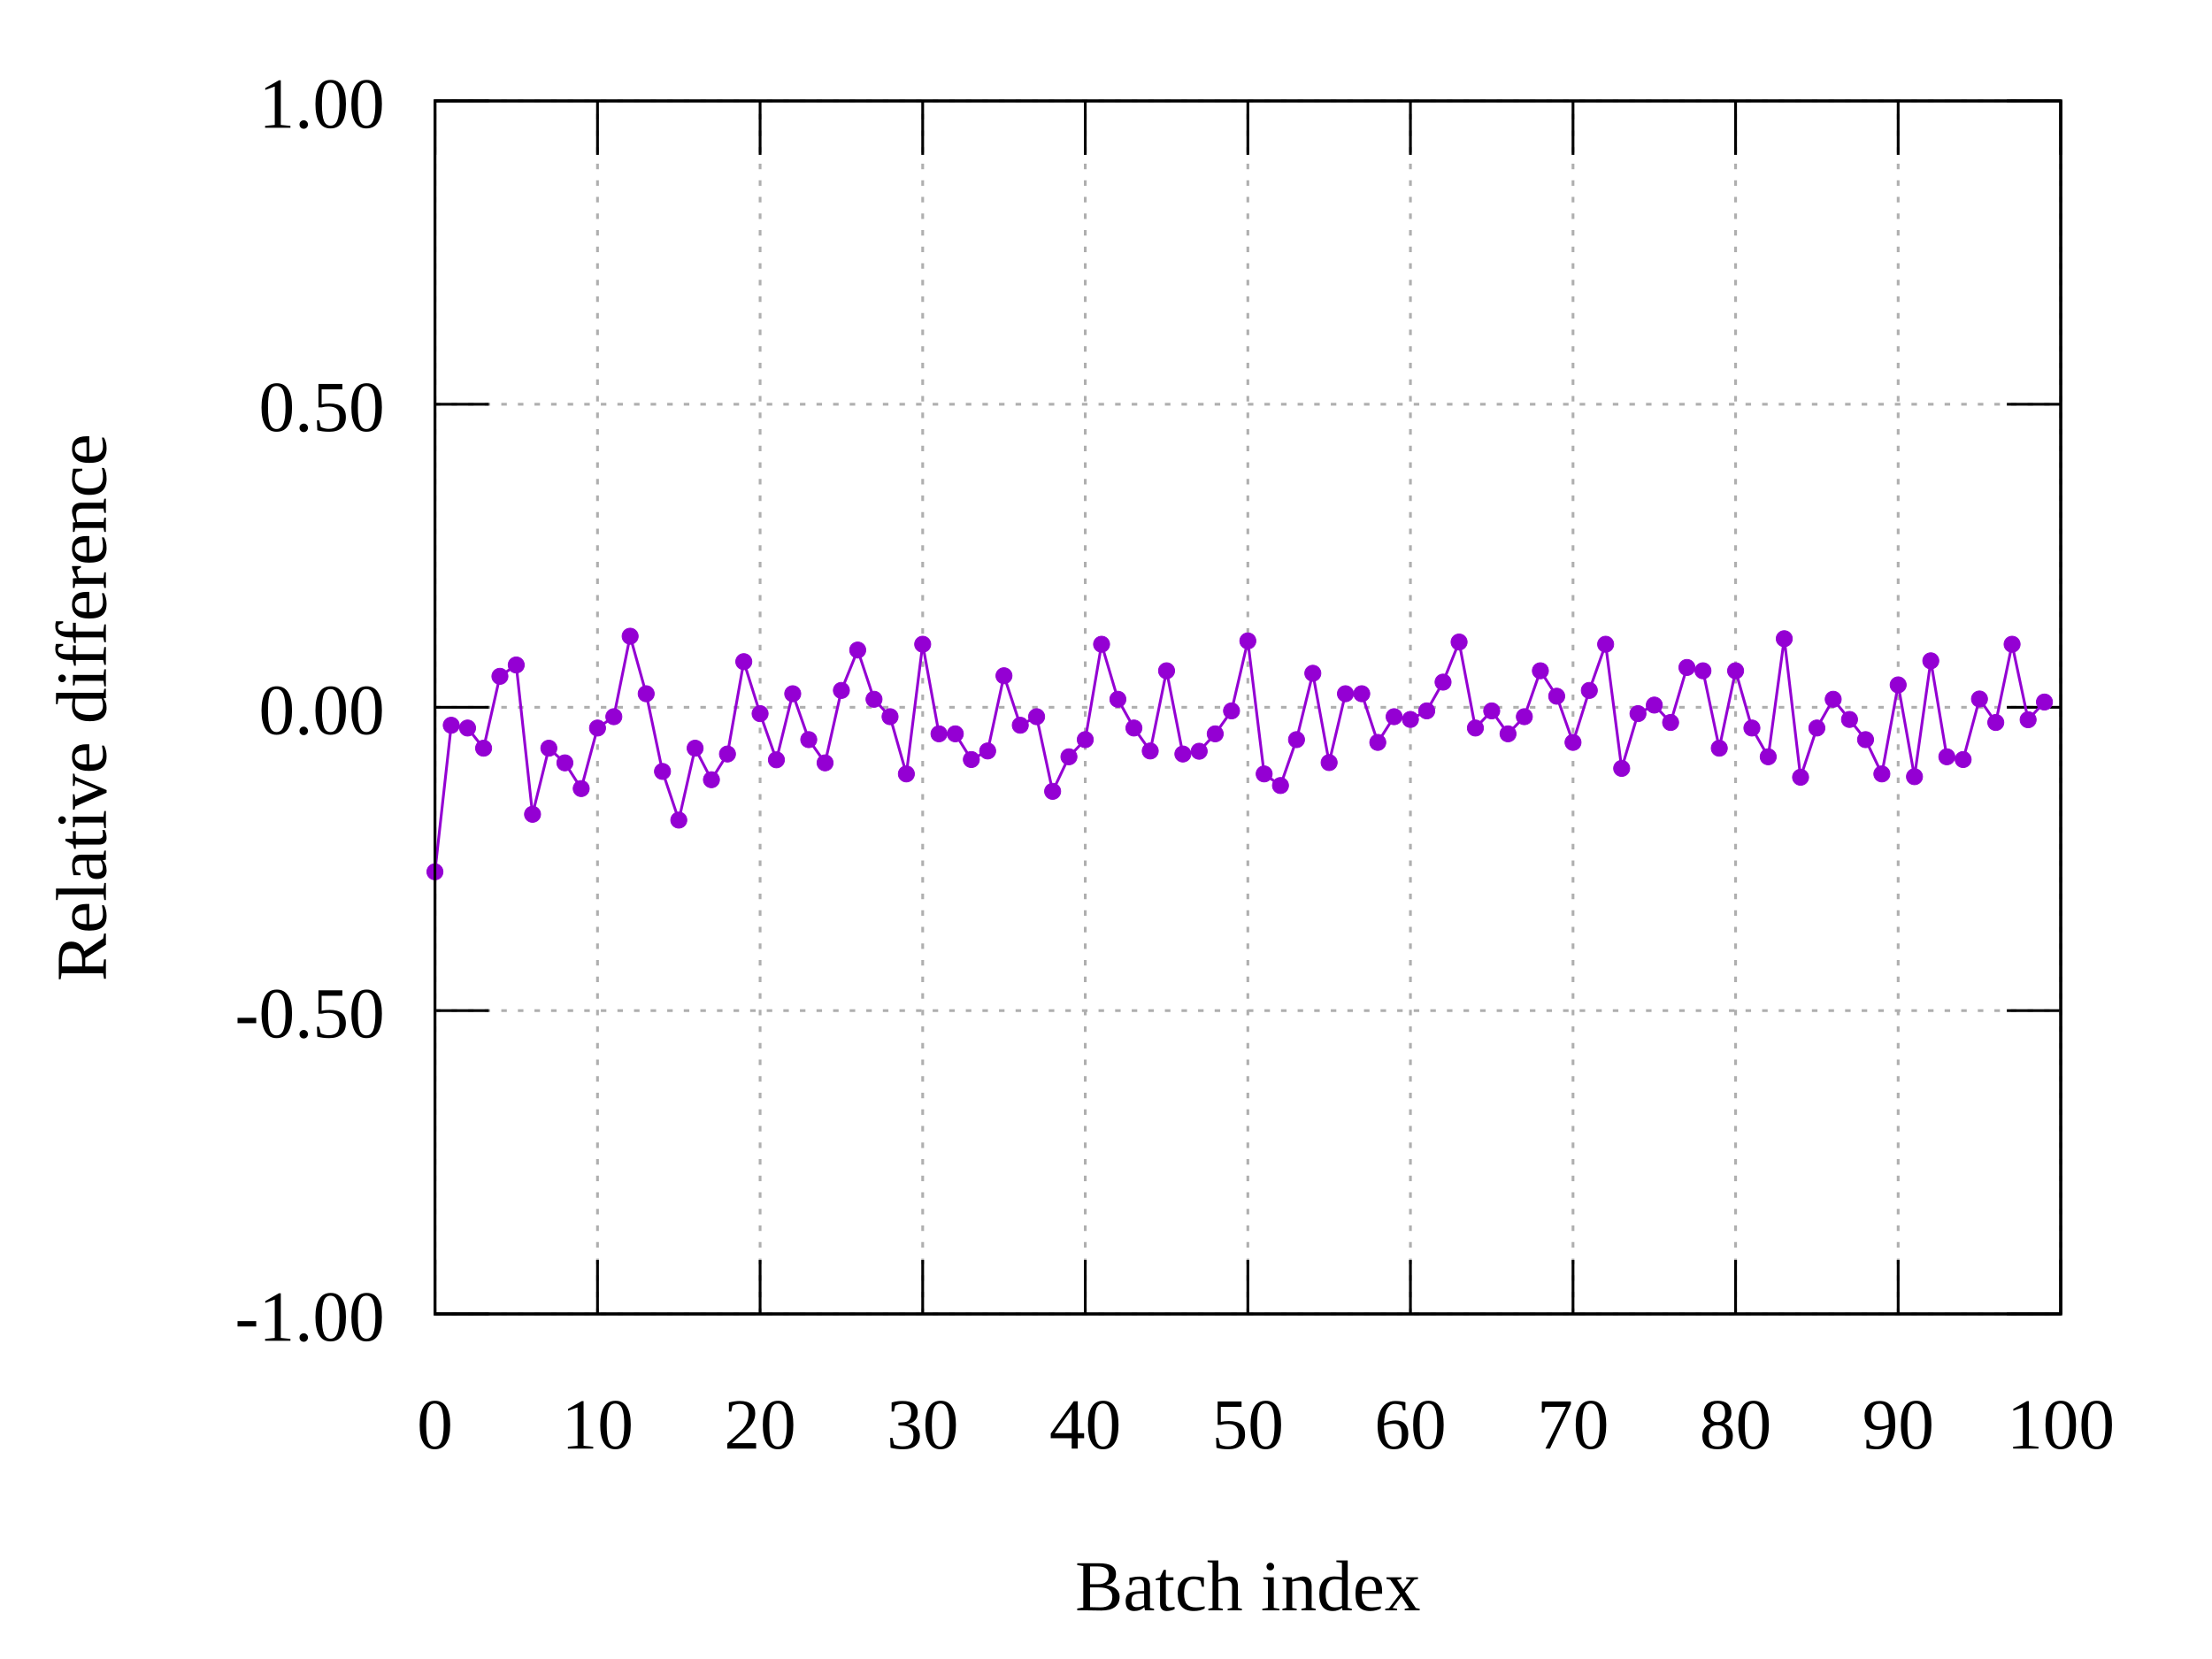
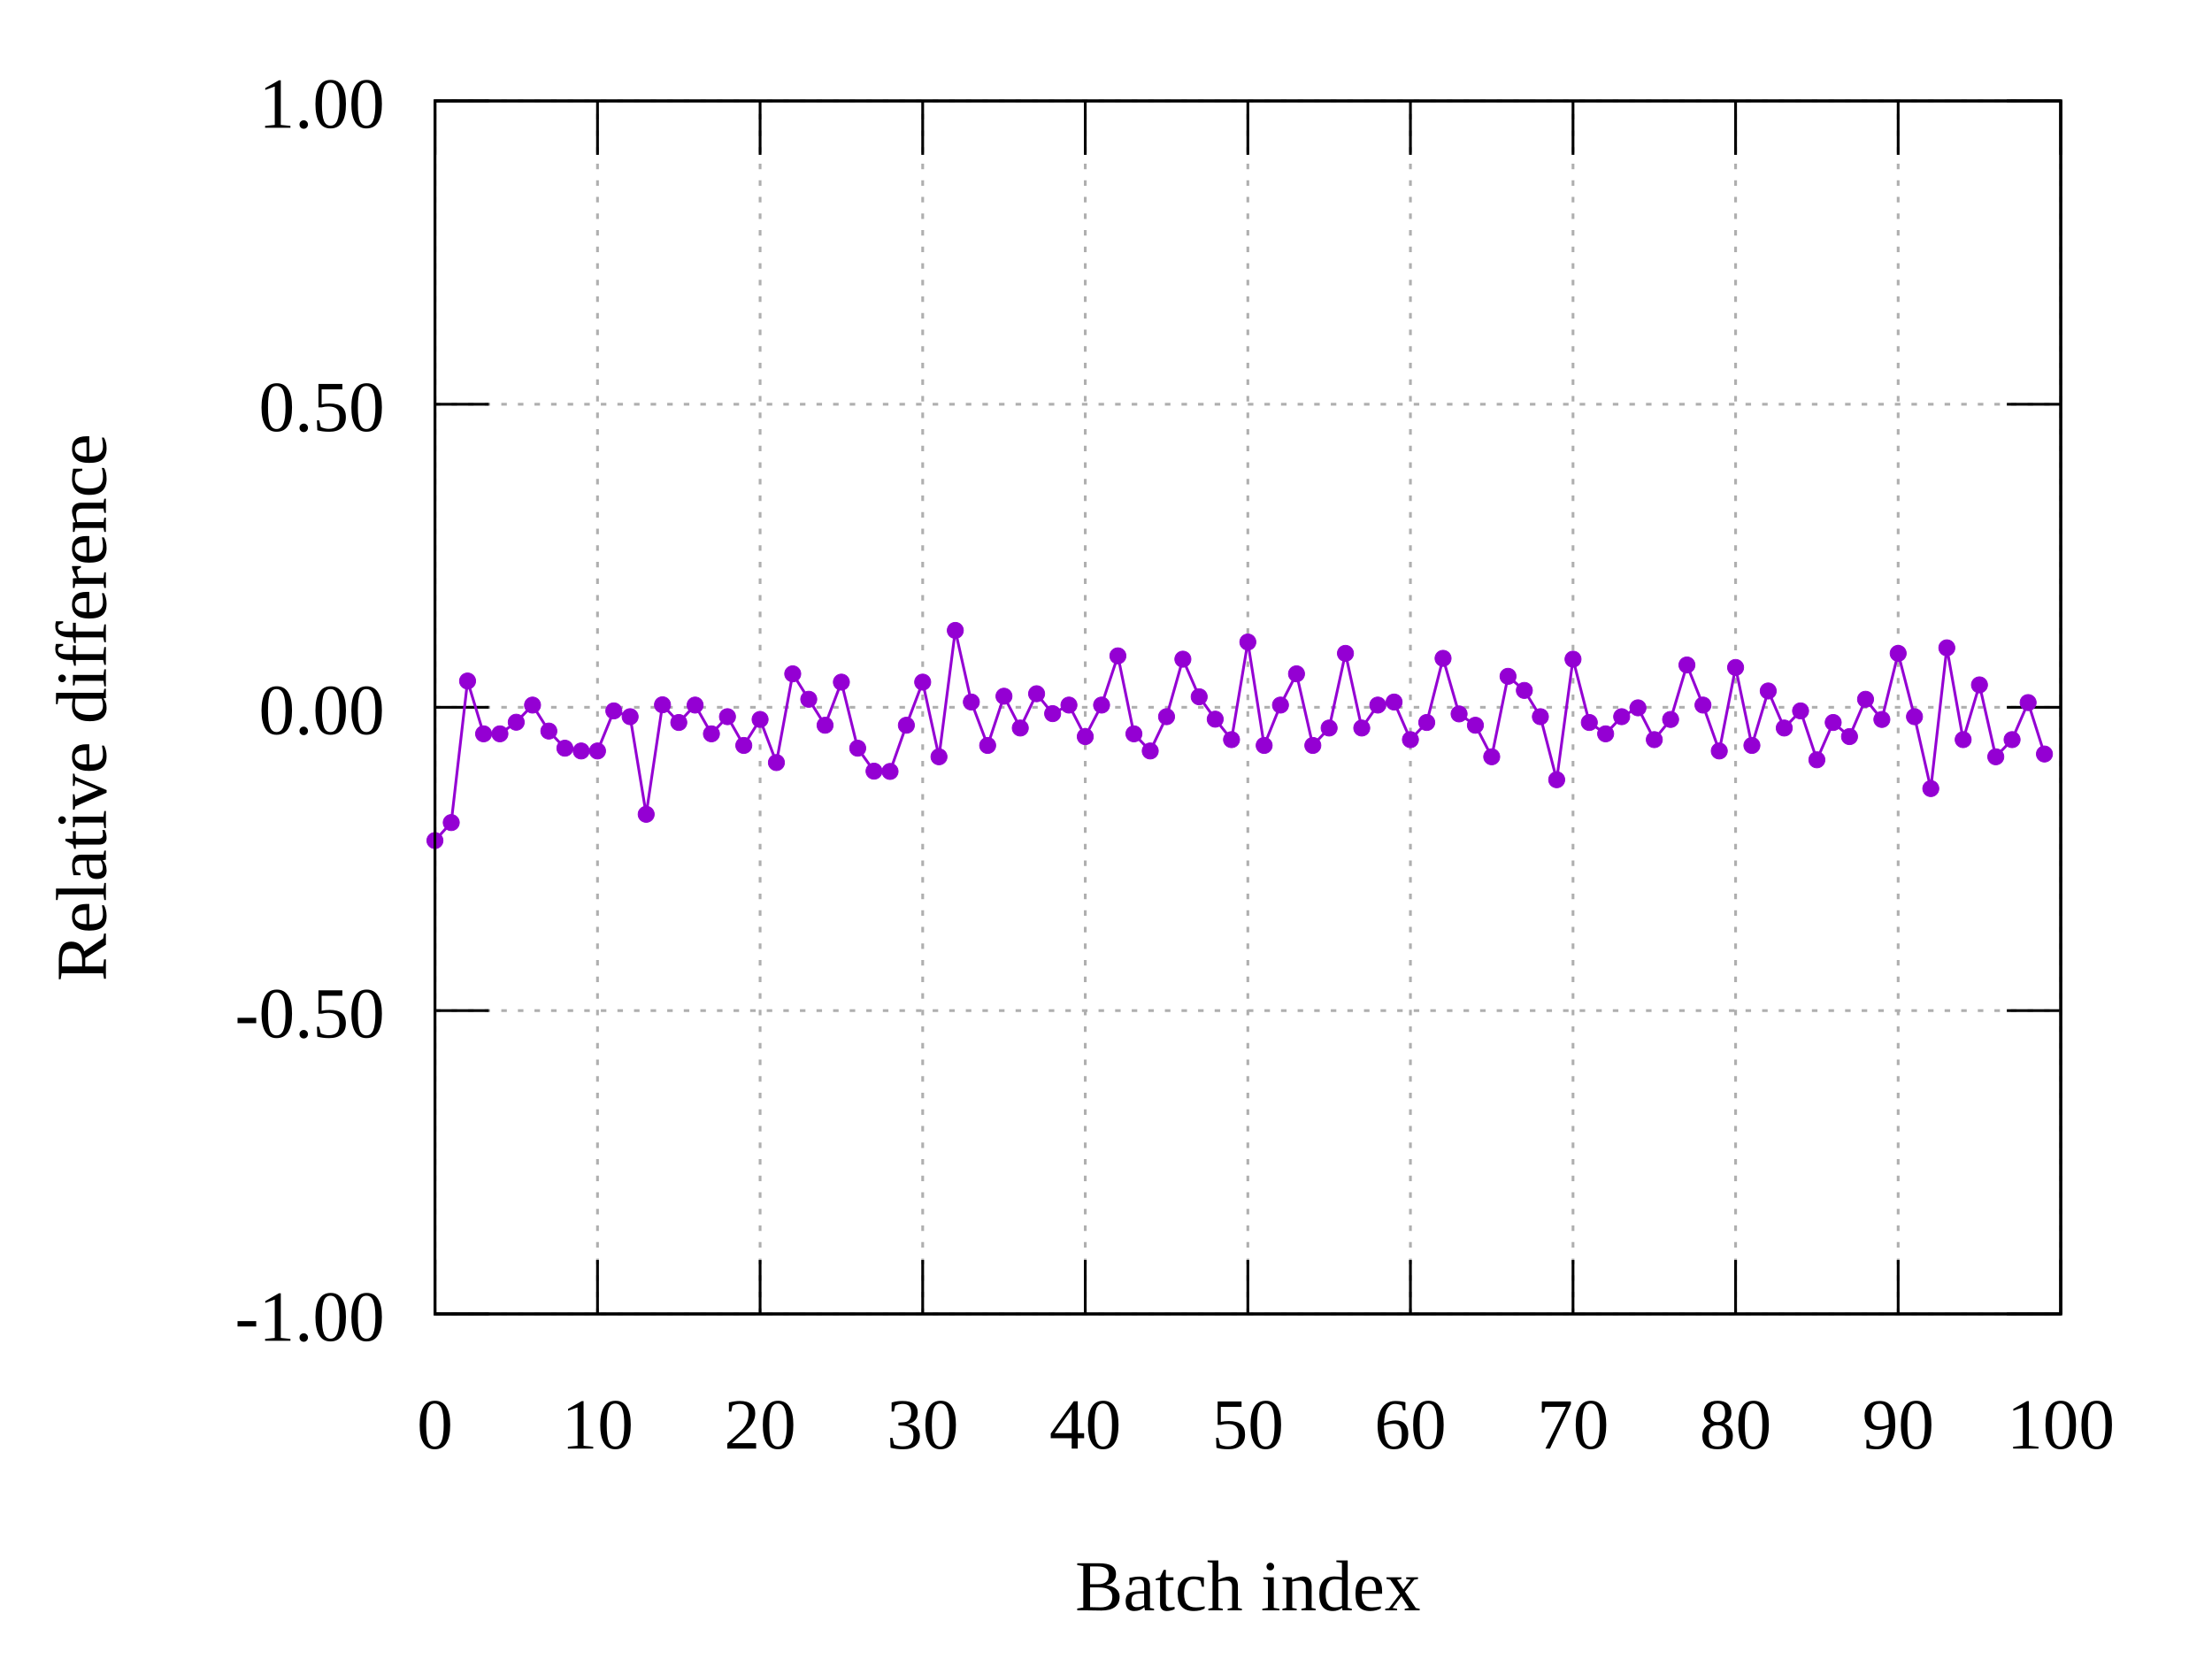
<svg xmlns="http://www.w3.org/2000/svg" xmlns:xlink="http://www.w3.org/1999/xlink" width="800" height="600" viewBox="0 0 800 600">
  <g id="gnuplot_canvas">
    <rect x="0" y="0" width="800" height="600" fill="none" />
    <defs>
      <circle id="gpDot" r="0.5" stroke-width="0.5" />
      <path id="gpPt0" stroke-width="0.103" stroke="currentColor" d="M-1,0 h2 M0,-1 v2" />
      <path id="gpPt1" stroke-width="0.103" stroke="currentColor" d="M-1,-1 L1,1 M1,-1 L-1,1" />
      <path id="gpPt2" stroke-width="0.103" stroke="currentColor" d="M-1,0 L1,0 M0,-1 L0,1 M-1,-1 L1,1 M-1,1 L1,-1" />
      <rect id="gpPt3" stroke-width="0.103" stroke="currentColor" x="-1" y="-1" width="2" height="2" />
      <rect id="gpPt4" stroke-width="0.103" stroke="currentColor" fill="currentColor" x="-1" y="-1" width="2" height="2" />
      <circle id="gpPt5" stroke-width="0.103" stroke="currentColor" cx="0" cy="0" r="1" />
      <use xlink:href="#gpPt5" id="gpPt6" fill="currentColor" stroke="none" />
      <path id="gpPt7" stroke-width="0.103" stroke="currentColor" d="M0,-1.33 L-1.33,0.67 L1.33,0.67 z" />
      <use xlink:href="#gpPt7" id="gpPt8" fill="currentColor" stroke="none" />
      <use xlink:href="#gpPt7" id="gpPt9" stroke="currentColor" transform="rotate(180)" />
      <use xlink:href="#gpPt9" id="gpPt10" fill="currentColor" stroke="none" />
      <use xlink:href="#gpPt3" id="gpPt11" stroke="currentColor" transform="rotate(45)" />
      <use xlink:href="#gpPt11" id="gpPt12" fill="currentColor" stroke="none" />
      <path id="gpPt13" stroke-width="0.103" stroke="currentColor" d="M0,1.330 L1.265,0.411 L0.782,-1.067 L-0.782,-1.076 L-1.265,0.411 z" />
      <use xlink:href="#gpPt13" id="gpPt14" fill="currentColor" stroke="none" />
      <filter id="textbox" filterUnits="objectBoundingBox" x="0" y="0" height="1" width="1">
        <feFlood flood-color="white" flood-opacity="1" result="bgnd" />
        <feComposite in="SourceGraphic" in2="bgnd" operator="atop" />
      </filter>
      <filter id="greybox" filterUnits="objectBoundingBox" x="0" y="0" height="1" width="1">
        <feFlood flood-color="lightgrey" flood-opacity="1" result="grey" />
        <feComposite in="SourceGraphic" in2="grey" operator="atop" />
      </filter>
    </defs>
    <g fill="none" color="white" stroke="currentColor" stroke-width="1.00" stroke-linecap="butt" stroke-linejoin="miter">
</g>
    <g fill="none" color="black" stroke="currentColor" stroke-width="1.00" stroke-linecap="butt" stroke-linejoin="miter">
</g>
    <g fill="none" color="gray" stroke="currentColor" stroke-width="1.00" stroke-linecap="butt" stroke-linejoin="miter">
      <path stroke="rgb(175, 175, 175)" stroke-dasharray="2,4" class="gridline" d="M157.3,475.2 L745.3,475.2  " />
    </g>
    <g fill="none" color="black" stroke="currentColor" stroke-width="1.00" stroke-linecap="butt" stroke-linejoin="miter">
      <path stroke="black" d="M157.3,475.2 L176.8,475.2 M745.3,475.2 L725.8,475.2  " />
      <g transform="translate(139.1,484.9)" stroke="none" fill="black" font-family="Times New Roman" font-size="26.00" text-anchor="end">
        <text>
          <tspan font-family="Times New Roman">-1.00</tspan>
        </text>
      </g>
    </g>
    <g fill="none" color="black" stroke="currentColor" stroke-width="1.00" stroke-linecap="butt" stroke-linejoin="miter">
</g>
    <g fill="none" color="gray" stroke="currentColor" stroke-width="1.00" stroke-linecap="butt" stroke-linejoin="miter">
      <path stroke="rgb(175, 175, 175)" stroke-dasharray="2,4" class="gridline" d="M157.3,365.5 L745.3,365.5  " />
    </g>
    <g fill="none" color="black" stroke="currentColor" stroke-width="1.00" stroke-linecap="butt" stroke-linejoin="miter">
      <path stroke="black" d="M157.3,365.5 L176.8,365.5 M745.3,365.5 L725.8,365.5  " />
      <g transform="translate(139.1,375.2)" stroke="none" fill="black" font-family="Times New Roman" font-size="26.00" text-anchor="end">
        <text>
          <tspan font-family="Times New Roman">-0.50</tspan>
        </text>
      </g>
    </g>
    <g fill="none" color="black" stroke="currentColor" stroke-width="1.00" stroke-linecap="butt" stroke-linejoin="miter">
</g>
    <g fill="none" color="gray" stroke="currentColor" stroke-width="1.00" stroke-linecap="butt" stroke-linejoin="miter">
      <path stroke="rgb(175, 175, 175)" stroke-dasharray="2,4" class="gridline" d="M157.3,255.8 L745.3,255.8  " />
    </g>
    <g fill="none" color="black" stroke="currentColor" stroke-width="1.00" stroke-linecap="butt" stroke-linejoin="miter">
      <path stroke="black" d="M157.3,255.8 L176.8,255.8 M745.3,255.8 L725.8,255.8  " />
      <g transform="translate(139.1,265.5)" stroke="none" fill="black" font-family="Times New Roman" font-size="26.00" text-anchor="end">
        <text>
          <tspan font-family="Times New Roman">0.00</tspan>
        </text>
      </g>
    </g>
    <g fill="none" color="black" stroke="currentColor" stroke-width="1.00" stroke-linecap="butt" stroke-linejoin="miter">
</g>
    <g fill="none" color="gray" stroke="currentColor" stroke-width="1.00" stroke-linecap="butt" stroke-linejoin="miter">
      <path stroke="rgb(175, 175, 175)" stroke-dasharray="2,4" class="gridline" d="M157.3,146.2 L745.3,146.2  " />
    </g>
    <g fill="none" color="black" stroke="currentColor" stroke-width="1.00" stroke-linecap="butt" stroke-linejoin="miter">
      <path stroke="black" d="M157.3,146.2 L176.8,146.2 M745.3,146.2 L725.8,146.2  " />
      <g transform="translate(139.1,155.9)" stroke="none" fill="black" font-family="Times New Roman" font-size="26.00" text-anchor="end">
        <text>
          <tspan font-family="Times New Roman">0.50</tspan>
        </text>
      </g>
    </g>
    <g fill="none" color="black" stroke="currentColor" stroke-width="1.00" stroke-linecap="butt" stroke-linejoin="miter">
</g>
    <g fill="none" color="gray" stroke="currentColor" stroke-width="1.00" stroke-linecap="butt" stroke-linejoin="miter">
      <path stroke="rgb(175, 175, 175)" stroke-dasharray="2,4" class="gridline" d="M157.3,36.5 L745.3,36.5  " />
    </g>
    <g fill="none" color="black" stroke="currentColor" stroke-width="1.00" stroke-linecap="butt" stroke-linejoin="miter">
      <path stroke="black" d="M157.3,36.5 L176.8,36.5 M745.3,36.5 L725.8,36.5  " />
      <g transform="translate(139.1,46.2)" stroke="none" fill="black" font-family="Times New Roman" font-size="26.00" text-anchor="end">
        <text>
          <tspan font-family="Times New Roman">1.00</tspan>
        </text>
      </g>
    </g>
    <g fill="none" color="black" stroke="currentColor" stroke-width="1.00" stroke-linecap="butt" stroke-linejoin="miter">
</g>
    <g fill="none" color="gray" stroke="currentColor" stroke-width="1.00" stroke-linecap="butt" stroke-linejoin="miter">
      <path stroke="rgb(175, 175, 175)" stroke-dasharray="2,4" class="gridline" d="M157.3,475.2 L157.3,36.5  " />
    </g>
    <g fill="none" color="black" stroke="currentColor" stroke-width="1.00" stroke-linecap="butt" stroke-linejoin="miter">
      <path stroke="black" d="M157.3,475.2 L157.3,455.7 M157.3,36.5 L157.3,56.0  " />
      <g transform="translate(157.3,523.9)" stroke="none" fill="black" font-family="Times New Roman" font-size="26.00" text-anchor="middle">
        <text>
          <tspan font-family="Times New Roman"> 0</tspan>
        </text>
      </g>
    </g>
    <g fill="none" color="black" stroke="currentColor" stroke-width="1.00" stroke-linecap="butt" stroke-linejoin="miter">
</g>
    <g fill="none" color="gray" stroke="currentColor" stroke-width="1.00" stroke-linecap="butt" stroke-linejoin="miter">
      <path stroke="rgb(175, 175, 175)" stroke-dasharray="2,4" class="gridline" d="M216.1,475.2 L216.1,36.5  " />
    </g>
    <g fill="none" color="black" stroke="currentColor" stroke-width="1.00" stroke-linecap="butt" stroke-linejoin="miter">
      <path stroke="black" d="M216.1,475.2 L216.1,455.7 M216.1,36.5 L216.1,56.0  " />
      <g transform="translate(216.1,523.9)" stroke="none" fill="black" font-family="Times New Roman" font-size="26.00" text-anchor="middle">
        <text>
          <tspan font-family="Times New Roman"> 10</tspan>
        </text>
      </g>
    </g>
    <g fill="none" color="black" stroke="currentColor" stroke-width="1.00" stroke-linecap="butt" stroke-linejoin="miter">
</g>
    <g fill="none" color="gray" stroke="currentColor" stroke-width="1.00" stroke-linecap="butt" stroke-linejoin="miter">
      <path stroke="rgb(175, 175, 175)" stroke-dasharray="2,4" class="gridline" d="M274.9,475.2 L274.9,36.5  " />
    </g>
    <g fill="none" color="black" stroke="currentColor" stroke-width="1.00" stroke-linecap="butt" stroke-linejoin="miter">
      <path stroke="black" d="M274.9,475.2 L274.9,455.7 M274.9,36.5 L274.9,56.0  " />
      <g transform="translate(274.9,523.9)" stroke="none" fill="black" font-family="Times New Roman" font-size="26.00" text-anchor="middle">
        <text>
          <tspan font-family="Times New Roman"> 20</tspan>
        </text>
      </g>
    </g>
    <g fill="none" color="black" stroke="currentColor" stroke-width="1.00" stroke-linecap="butt" stroke-linejoin="miter">
</g>
    <g fill="none" color="gray" stroke="currentColor" stroke-width="1.00" stroke-linecap="butt" stroke-linejoin="miter">
      <path stroke="rgb(175, 175, 175)" stroke-dasharray="2,4" class="gridline" d="M333.7,475.2 L333.7,36.5  " />
    </g>
    <g fill="none" color="black" stroke="currentColor" stroke-width="1.00" stroke-linecap="butt" stroke-linejoin="miter">
      <path stroke="black" d="M333.7,475.2 L333.7,455.7 M333.7,36.5 L333.7,56.0  " />
      <g transform="translate(333.7,523.9)" stroke="none" fill="black" font-family="Times New Roman" font-size="26.00" text-anchor="middle">
        <text>
          <tspan font-family="Times New Roman"> 30</tspan>
        </text>
      </g>
    </g>
    <g fill="none" color="black" stroke="currentColor" stroke-width="1.00" stroke-linecap="butt" stroke-linejoin="miter">
</g>
    <g fill="none" color="gray" stroke="currentColor" stroke-width="1.00" stroke-linecap="butt" stroke-linejoin="miter">
      <path stroke="rgb(175, 175, 175)" stroke-dasharray="2,4" class="gridline" d="M392.5,475.2 L392.5,36.5  " />
    </g>
    <g fill="none" color="black" stroke="currentColor" stroke-width="1.00" stroke-linecap="butt" stroke-linejoin="miter">
      <path stroke="black" d="M392.5,475.2 L392.5,455.7 M392.5,36.5 L392.5,56.0  " />
      <g transform="translate(392.5,523.9)" stroke="none" fill="black" font-family="Times New Roman" font-size="26.00" text-anchor="middle">
        <text>
          <tspan font-family="Times New Roman"> 40</tspan>
        </text>
      </g>
    </g>
    <g fill="none" color="black" stroke="currentColor" stroke-width="1.00" stroke-linecap="butt" stroke-linejoin="miter">
</g>
    <g fill="none" color="gray" stroke="currentColor" stroke-width="1.00" stroke-linecap="butt" stroke-linejoin="miter">
      <path stroke="rgb(175, 175, 175)" stroke-dasharray="2,4" class="gridline" d="M451.3,475.2 L451.3,36.5  " />
    </g>
    <g fill="none" color="black" stroke="currentColor" stroke-width="1.00" stroke-linecap="butt" stroke-linejoin="miter">
      <path stroke="black" d="M451.3,475.2 L451.3,455.7 M451.3,36.5 L451.3,56.0  " />
      <g transform="translate(451.3,523.9)" stroke="none" fill="black" font-family="Times New Roman" font-size="26.00" text-anchor="middle">
        <text>
          <tspan font-family="Times New Roman"> 50</tspan>
        </text>
      </g>
    </g>
    <g fill="none" color="black" stroke="currentColor" stroke-width="1.00" stroke-linecap="butt" stroke-linejoin="miter">
</g>
    <g fill="none" color="gray" stroke="currentColor" stroke-width="1.00" stroke-linecap="butt" stroke-linejoin="miter">
      <path stroke="rgb(175, 175, 175)" stroke-dasharray="2,4" class="gridline" d="M510.1,475.2 L510.1,36.5  " />
    </g>
    <g fill="none" color="black" stroke="currentColor" stroke-width="1.00" stroke-linecap="butt" stroke-linejoin="miter">
      <path stroke="black" d="M510.1,475.2 L510.1,455.7 M510.1,36.5 L510.1,56.0  " />
      <g transform="translate(510.1,523.9)" stroke="none" fill="black" font-family="Times New Roman" font-size="26.00" text-anchor="middle">
        <text>
          <tspan font-family="Times New Roman"> 60</tspan>
        </text>
      </g>
    </g>
    <g fill="none" color="black" stroke="currentColor" stroke-width="1.00" stroke-linecap="butt" stroke-linejoin="miter">
</g>
    <g fill="none" color="gray" stroke="currentColor" stroke-width="1.00" stroke-linecap="butt" stroke-linejoin="miter">
      <path stroke="rgb(175, 175, 175)" stroke-dasharray="2,4" class="gridline" d="M568.9,475.2 L568.9,36.5  " />
    </g>
    <g fill="none" color="black" stroke="currentColor" stroke-width="1.00" stroke-linecap="butt" stroke-linejoin="miter">
      <path stroke="black" d="M568.9,475.2 L568.9,455.7 M568.9,36.5 L568.9,56.0  " />
      <g transform="translate(568.9,523.9)" stroke="none" fill="black" font-family="Times New Roman" font-size="26.00" text-anchor="middle">
        <text>
          <tspan font-family="Times New Roman"> 70</tspan>
        </text>
      </g>
    </g>
    <g fill="none" color="black" stroke="currentColor" stroke-width="1.00" stroke-linecap="butt" stroke-linejoin="miter">
</g>
    <g fill="none" color="gray" stroke="currentColor" stroke-width="1.00" stroke-linecap="butt" stroke-linejoin="miter">
      <path stroke="rgb(175, 175, 175)" stroke-dasharray="2,4" class="gridline" d="M627.7,475.2 L627.7,56.0 L627.7,36.5  " />
    </g>
    <g fill="none" color="black" stroke="currentColor" stroke-width="1.00" stroke-linecap="butt" stroke-linejoin="miter">
      <path stroke="black" d="M627.7,475.2 L627.7,455.7 M627.7,36.5 L627.7,56.0  " />
      <g transform="translate(627.7,523.9)" stroke="none" fill="black" font-family="Times New Roman" font-size="26.00" text-anchor="middle">
        <text>
          <tspan font-family="Times New Roman"> 80</tspan>
        </text>
      </g>
    </g>
    <g fill="none" color="black" stroke="currentColor" stroke-width="1.00" stroke-linecap="butt" stroke-linejoin="miter">
</g>
    <g fill="none" color="gray" stroke="currentColor" stroke-width="1.00" stroke-linecap="butt" stroke-linejoin="miter">
      <path stroke="rgb(175, 175, 175)" stroke-dasharray="2,4" class="gridline" d="M686.5,475.2 L686.5,56.0 L686.5,36.5  " />
    </g>
    <g fill="none" color="black" stroke="currentColor" stroke-width="1.00" stroke-linecap="butt" stroke-linejoin="miter">
      <path stroke="black" d="M686.5,475.2 L686.5,455.7 M686.5,36.5 L686.5,56.0  " />
      <g transform="translate(686.5,523.9)" stroke="none" fill="black" font-family="Times New Roman" font-size="26.00" text-anchor="middle">
        <text>
          <tspan font-family="Times New Roman"> 90</tspan>
        </text>
      </g>
    </g>
    <g fill="none" color="black" stroke="currentColor" stroke-width="1.00" stroke-linecap="butt" stroke-linejoin="miter">
</g>
    <g fill="none" color="gray" stroke="currentColor" stroke-width="1.00" stroke-linecap="butt" stroke-linejoin="miter">
      <path stroke="rgb(175, 175, 175)" stroke-dasharray="2,4" class="gridline" d="M745.3,475.2 L745.3,36.5  " />
    </g>
    <g fill="none" color="black" stroke="currentColor" stroke-width="1.00" stroke-linecap="butt" stroke-linejoin="miter">
      <path stroke="black" d="M745.3,475.2 L745.3,455.7 M745.3,36.5 L745.3,56.0  " />
      <g transform="translate(745.3,523.9)" stroke="none" fill="black" font-family="Times New Roman" font-size="26.00" text-anchor="middle">
        <text>
          <tspan font-family="Times New Roman"> 100</tspan>
        </text>
      </g>
    </g>
    <g fill="none" color="black" stroke="currentColor" stroke-width="1.00" stroke-linecap="butt" stroke-linejoin="miter">
</g>
    <g fill="none" color="black" stroke="currentColor" stroke-width="1.00" stroke-linecap="butt" stroke-linejoin="miter">
      <path stroke="black" d="M157.3,36.5 L157.3,475.2 L745.3,475.2 L745.3,36.5 L157.3,36.5 Z  " />
    </g>
    <g fill="none" color="black" stroke="currentColor" stroke-width="1.00" stroke-linecap="butt" stroke-linejoin="miter">
      <g transform="translate(38.3,255.9) rotate(270)" stroke="none" fill="black" font-family="Times New Roman" font-size="26.00" text-anchor="middle">
        <text>
          <tspan font-family="Times New Roman">Relative difference</tspan>
        </text>
      </g>
    </g>
    <g fill="none" color="black" stroke="currentColor" stroke-width="1.00" stroke-linecap="butt" stroke-linejoin="miter">
      <g transform="translate(451.3,582.4)" stroke="none" fill="black" font-family="Times New Roman" font-size="26.00" text-anchor="middle">
        <text>
          <tspan font-family="Times New Roman">Batch index</tspan>
        </text>
      </g>
    </g>
    <g fill="none" color="black" stroke="currentColor" stroke-width="1.00" stroke-linecap="butt" stroke-linejoin="miter">
</g>
    <g id="gnuplot_plot_1">
      <g fill="none" color="black" stroke="currentColor" stroke-width="1.00" stroke-linecap="butt" stroke-linejoin="miter">
-         <path stroke="rgb(148,   0, 211)" d="M157.3,315.3 L163.2,262.3 L169.1,263.3 L174.9,270.6 L180.8,244.6 L186.7,240.5 L192.6,294.5 L198.5,270.6   L204.3,275.9 L210.2,285.2 L216.1,263.3 L222.0,259.2 L227.9,230.1 L233.7,250.9 L239.6,279.0 L245.5,296.6   L251.4,270.6 L257.3,282.0 L263.1,272.7 L269.0,239.3 L274.9,258.1 L280.8,274.8 L286.7,250.9 L292.5,267.5   L298.4,275.9 L304.3,249.7 L310.2,235.1 L316.1,252.9 L321.9,259.2 L327.8,279.9 L333.7,233.0 L339.6,265.4   L345.5,265.4 L351.3,274.7 L357.2,271.6 L363.1,244.4 L369.0,262.3 L374.9,259.2 L380.7,286.2 L386.6,273.7   L392.5,267.5 L398.4,233.0 L404.3,252.9 L410.1,263.3 L416.0,271.6 L421.9,242.6 L427.8,272.7 L433.7,271.7   L439.5,265.4 L445.4,257.1 L451.3,231.8 L457.2,279.9 L463.1,284.1 L468.9,267.5 L474.8,243.5 L480.7,275.8   L486.6,250.9 L492.5,250.9 L498.3,268.5 L504.2,259.2 L510.1,260.2 L516.0,257.1 L521.9,246.7 L527.7,232.2   L533.6,263.3 L539.5,257.1 L545.4,265.4 L551.3,259.2 L557.1,242.6 L563.0,251.8 L568.9,268.5 L574.8,249.7   L580.7,233.0 L586.5,277.9 L592.4,258.1 L598.3,255.0 L604.2,261.3 L610.1,241.4 L615.9,242.6 L621.8,270.6   L627.7,242.6 L633.6,263.3 L639.5,273.7 L645.3,231.0 L651.2,281.1 L657.1,263.3 L663.0,252.9 L668.9,260.2   L674.7,267.5 L680.6,279.9 L686.5,247.7 L692.4,280.9 L698.3,239.0 L704.1,273.7 L710.0,274.7 L715.9,252.8   L721.8,261.3 L727.7,233.0 L733.5,260.3 L739.4,253.9  " />
-         <use xlink:href="#gpPt6" transform="translate(157.3,315.3) scale(2.92)" color="rgb(148,   0, 211)" />
-         <use xlink:href="#gpPt6" transform="translate(163.2,262.3) scale(2.92)" color="rgb(148,   0, 211)" />
-         <use xlink:href="#gpPt6" transform="translate(169.1,263.3) scale(2.92)" color="rgb(148,   0, 211)" />
-         <use xlink:href="#gpPt6" transform="translate(174.9,270.6) scale(2.92)" color="rgb(148,   0, 211)" />
-         <use xlink:href="#gpPt6" transform="translate(180.8,244.6) scale(2.92)" color="rgb(148,   0, 211)" />
-         <use xlink:href="#gpPt6" transform="translate(186.7,240.5) scale(2.92)" color="rgb(148,   0, 211)" />
-         <use xlink:href="#gpPt6" transform="translate(192.6,294.5) scale(2.92)" color="rgb(148,   0, 211)" />
-         <use xlink:href="#gpPt6" transform="translate(198.5,270.6) scale(2.92)" color="rgb(148,   0, 211)" />
-         <use xlink:href="#gpPt6" transform="translate(204.3,275.9) scale(2.92)" color="rgb(148,   0, 211)" />
-         <use xlink:href="#gpPt6" transform="translate(210.2,285.2) scale(2.92)" color="rgb(148,   0, 211)" />
-         <use xlink:href="#gpPt6" transform="translate(216.1,263.3) scale(2.92)" color="rgb(148,   0, 211)" />
-         <use xlink:href="#gpPt6" transform="translate(222.0,259.2) scale(2.92)" color="rgb(148,   0, 211)" />
-         <use xlink:href="#gpPt6" transform="translate(227.9,230.1) scale(2.92)" color="rgb(148,   0, 211)" />
-         <use xlink:href="#gpPt6" transform="translate(233.7,250.9) scale(2.92)" color="rgb(148,   0, 211)" />
-         <use xlink:href="#gpPt6" transform="translate(239.6,279.0) scale(2.92)" color="rgb(148,   0, 211)" />
-         <use xlink:href="#gpPt6" transform="translate(245.5,296.6) scale(2.92)" color="rgb(148,   0, 211)" />
-         <use xlink:href="#gpPt6" transform="translate(251.4,270.6) scale(2.92)" color="rgb(148,   0, 211)" />
-         <use xlink:href="#gpPt6" transform="translate(257.3,282.0) scale(2.92)" color="rgb(148,   0, 211)" />
-         <use xlink:href="#gpPt6" transform="translate(263.1,272.7) scale(2.92)" color="rgb(148,   0, 211)" />
-         <use xlink:href="#gpPt6" transform="translate(269.0,239.3) scale(2.92)" color="rgb(148,   0, 211)" />
-         <use xlink:href="#gpPt6" transform="translate(274.9,258.1) scale(2.92)" color="rgb(148,   0, 211)" />
-         <use xlink:href="#gpPt6" transform="translate(280.8,274.8) scale(2.92)" color="rgb(148,   0, 211)" />
-         <use xlink:href="#gpPt6" transform="translate(286.7,250.9) scale(2.92)" color="rgb(148,   0, 211)" />
-         <use xlink:href="#gpPt6" transform="translate(292.5,267.5) scale(2.92)" color="rgb(148,   0, 211)" />
-         <use xlink:href="#gpPt6" transform="translate(298.4,275.9) scale(2.92)" color="rgb(148,   0, 211)" />
-         <use xlink:href="#gpPt6" transform="translate(304.3,249.7) scale(2.92)" color="rgb(148,   0, 211)" />
-         <use xlink:href="#gpPt6" transform="translate(310.2,235.1) scale(2.92)" color="rgb(148,   0, 211)" />
-         <use xlink:href="#gpPt6" transform="translate(316.1,252.9) scale(2.92)" color="rgb(148,   0, 211)" />
-         <use xlink:href="#gpPt6" transform="translate(321.9,259.2) scale(2.92)" color="rgb(148,   0, 211)" />
-         <use xlink:href="#gpPt6" transform="translate(327.8,279.9) scale(2.92)" color="rgb(148,   0, 211)" />
-         <use xlink:href="#gpPt6" transform="translate(333.7,233.0) scale(2.92)" color="rgb(148,   0, 211)" />
-         <use xlink:href="#gpPt6" transform="translate(339.6,265.4) scale(2.92)" color="rgb(148,   0, 211)" />
-         <use xlink:href="#gpPt6" transform="translate(345.5,265.4) scale(2.92)" color="rgb(148,   0, 211)" />
-         <use xlink:href="#gpPt6" transform="translate(351.3,274.7) scale(2.92)" color="rgb(148,   0, 211)" />
-         <use xlink:href="#gpPt6" transform="translate(357.2,271.6) scale(2.92)" color="rgb(148,   0, 211)" />
-         <use xlink:href="#gpPt6" transform="translate(363.1,244.4) scale(2.92)" color="rgb(148,   0, 211)" />
-         <use xlink:href="#gpPt6" transform="translate(369.0,262.3) scale(2.92)" color="rgb(148,   0, 211)" />
-         <use xlink:href="#gpPt6" transform="translate(374.9,259.2) scale(2.92)" color="rgb(148,   0, 211)" />
-         <use xlink:href="#gpPt6" transform="translate(380.7,286.2) scale(2.92)" color="rgb(148,   0, 211)" />
-         <use xlink:href="#gpPt6" transform="translate(386.6,273.7) scale(2.92)" color="rgb(148,   0, 211)" />
-         <use xlink:href="#gpPt6" transform="translate(392.5,267.5) scale(2.92)" color="rgb(148,   0, 211)" />
-         <use xlink:href="#gpPt6" transform="translate(398.4,233.0) scale(2.92)" color="rgb(148,   0, 211)" />
-         <use xlink:href="#gpPt6" transform="translate(404.3,252.9) scale(2.92)" color="rgb(148,   0, 211)" />
-         <use xlink:href="#gpPt6" transform="translate(410.1,263.3) scale(2.92)" color="rgb(148,   0, 211)" />
+         <path stroke="rgb(148,   0, 211)" d="M157.3,304.0 L163.2,297.5 L169.1,246.3 L174.9,265.4 L180.8,265.4 L186.7,261.2 L192.6,255.0 L198.5,264.4   L204.3,270.6 L210.2,271.6 L216.1,271.6 L222.0,257.1 L227.9,259.2 L233.7,294.5 L239.6,254.9 L245.5,261.3   L251.4,255.0 L257.3,265.4 L263.1,259.2 L269.0,269.6 L274.9,260.2 L280.8,275.8 L286.7,243.7 L292.5,252.9   L298.4,262.3 L304.3,246.7 L310.2,270.6 L316.1,278.9 L321.9,279.0 L327.8,262.3 L333.7,246.7 L339.6,273.7   L345.5,228.0 L351.3,253.9 L357.2,269.6 L363.1,251.8 L369.0,263.3 L374.9,250.9 L380.7,258.1 L386.6,255.0   L392.5,266.4 L398.4,255.0 L404.3,237.2 L410.1,265.4 L416.0,271.6 L421.9,259.2 L427.8,238.4 L433.7,252.0   L439.5,260.1 L445.4,267.5 L451.3,232.2 L457.2,269.6 L463.1,255.0 L468.9,243.7 L474.8,269.6 L480.7,263.3   L486.6,236.3 L492.5,263.3 L498.3,255.0 L504.2,253.9 L510.1,267.5 L516.0,261.3 L521.9,238.1 L527.7,258.2   L533.6,262.3 L539.5,273.7 L545.4,244.6 L551.3,249.7 L557.1,259.2 L563.0,282.0 L568.9,238.4 L574.8,261.3   L580.7,265.4 L586.5,259.2 L592.4,256.0 L598.3,267.5 L604.2,260.2 L610.1,240.5 L615.9,255.0 L621.8,271.6   L627.7,241.4 L633.6,269.6 L639.5,249.9 L645.3,263.3 L651.2,257.1 L657.1,274.8 L663.0,261.3 L668.9,266.4   L674.7,252.9 L680.6,260.2 L686.5,236.3 L692.4,259.2 L698.3,285.2 L704.1,234.3 L710.0,267.5 L715.9,247.7   L721.8,273.7 L727.7,267.5 L733.5,254.1 L739.4,272.7  " />
+         <use xlink:href="#gpPt6" transform="translate(157.3,304.0) scale(2.92)" color="rgb(148,   0, 211)" />
+         <use xlink:href="#gpPt6" transform="translate(163.2,297.5) scale(2.92)" color="rgb(148,   0, 211)" />
+         <use xlink:href="#gpPt6" transform="translate(169.1,246.3) scale(2.92)" color="rgb(148,   0, 211)" />
+         <use xlink:href="#gpPt6" transform="translate(174.9,265.4) scale(2.92)" color="rgb(148,   0, 211)" />
+         <use xlink:href="#gpPt6" transform="translate(180.8,265.4) scale(2.92)" color="rgb(148,   0, 211)" />
+         <use xlink:href="#gpPt6" transform="translate(186.7,261.2) scale(2.92)" color="rgb(148,   0, 211)" />
+         <use xlink:href="#gpPt6" transform="translate(192.6,255.0) scale(2.92)" color="rgb(148,   0, 211)" />
+         <use xlink:href="#gpPt6" transform="translate(198.5,264.4) scale(2.92)" color="rgb(148,   0, 211)" />
+         <use xlink:href="#gpPt6" transform="translate(204.3,270.6) scale(2.92)" color="rgb(148,   0, 211)" />
+         <use xlink:href="#gpPt6" transform="translate(210.2,271.6) scale(2.92)" color="rgb(148,   0, 211)" />
+         <use xlink:href="#gpPt6" transform="translate(216.1,271.6) scale(2.92)" color="rgb(148,   0, 211)" />
+         <use xlink:href="#gpPt6" transform="translate(222.0,257.1) scale(2.92)" color="rgb(148,   0, 211)" />
+         <use xlink:href="#gpPt6" transform="translate(227.9,259.2) scale(2.92)" color="rgb(148,   0, 211)" />
+         <use xlink:href="#gpPt6" transform="translate(233.7,294.5) scale(2.92)" color="rgb(148,   0, 211)" />
+         <use xlink:href="#gpPt6" transform="translate(239.6,254.9) scale(2.92)" color="rgb(148,   0, 211)" />
+         <use xlink:href="#gpPt6" transform="translate(245.5,261.3) scale(2.92)" color="rgb(148,   0, 211)" />
+         <use xlink:href="#gpPt6" transform="translate(251.4,255.0) scale(2.92)" color="rgb(148,   0, 211)" />
+         <use xlink:href="#gpPt6" transform="translate(257.3,265.4) scale(2.92)" color="rgb(148,   0, 211)" />
+         <use xlink:href="#gpPt6" transform="translate(263.1,259.2) scale(2.92)" color="rgb(148,   0, 211)" />
+         <use xlink:href="#gpPt6" transform="translate(269.0,269.6) scale(2.92)" color="rgb(148,   0, 211)" />
+         <use xlink:href="#gpPt6" transform="translate(274.9,260.2) scale(2.92)" color="rgb(148,   0, 211)" />
+         <use xlink:href="#gpPt6" transform="translate(280.8,275.8) scale(2.92)" color="rgb(148,   0, 211)" />
+         <use xlink:href="#gpPt6" transform="translate(286.7,243.7) scale(2.92)" color="rgb(148,   0, 211)" />
+         <use xlink:href="#gpPt6" transform="translate(292.5,252.9) scale(2.92)" color="rgb(148,   0, 211)" />
+         <use xlink:href="#gpPt6" transform="translate(298.4,262.3) scale(2.92)" color="rgb(148,   0, 211)" />
+         <use xlink:href="#gpPt6" transform="translate(304.3,246.7) scale(2.92)" color="rgb(148,   0, 211)" />
+         <use xlink:href="#gpPt6" transform="translate(310.2,270.6) scale(2.92)" color="rgb(148,   0, 211)" />
+         <use xlink:href="#gpPt6" transform="translate(316.1,278.9) scale(2.92)" color="rgb(148,   0, 211)" />
+         <use xlink:href="#gpPt6" transform="translate(321.9,279.0) scale(2.92)" color="rgb(148,   0, 211)" />
+         <use xlink:href="#gpPt6" transform="translate(327.8,262.3) scale(2.92)" color="rgb(148,   0, 211)" />
+         <use xlink:href="#gpPt6" transform="translate(333.7,246.7) scale(2.92)" color="rgb(148,   0, 211)" />
+         <use xlink:href="#gpPt6" transform="translate(339.6,273.7) scale(2.92)" color="rgb(148,   0, 211)" />
+         <use xlink:href="#gpPt6" transform="translate(345.5,228.0) scale(2.92)" color="rgb(148,   0, 211)" />
+         <use xlink:href="#gpPt6" transform="translate(351.3,253.9) scale(2.92)" color="rgb(148,   0, 211)" />
+         <use xlink:href="#gpPt6" transform="translate(357.2,269.6) scale(2.92)" color="rgb(148,   0, 211)" />
+         <use xlink:href="#gpPt6" transform="translate(363.1,251.8) scale(2.92)" color="rgb(148,   0, 211)" />
+         <use xlink:href="#gpPt6" transform="translate(369.0,263.3) scale(2.92)" color="rgb(148,   0, 211)" />
+         <use xlink:href="#gpPt6" transform="translate(374.9,250.9) scale(2.92)" color="rgb(148,   0, 211)" />
+         <use xlink:href="#gpPt6" transform="translate(380.7,258.1) scale(2.92)" color="rgb(148,   0, 211)" />
+         <use xlink:href="#gpPt6" transform="translate(386.6,255.0) scale(2.92)" color="rgb(148,   0, 211)" />
+         <use xlink:href="#gpPt6" transform="translate(392.5,266.4) scale(2.92)" color="rgb(148,   0, 211)" />
+         <use xlink:href="#gpPt6" transform="translate(398.4,255.0) scale(2.92)" color="rgb(148,   0, 211)" />
+         <use xlink:href="#gpPt6" transform="translate(404.3,237.2) scale(2.92)" color="rgb(148,   0, 211)" />
+         <use xlink:href="#gpPt6" transform="translate(410.1,265.4) scale(2.92)" color="rgb(148,   0, 211)" />
        <use xlink:href="#gpPt6" transform="translate(416.0,271.6) scale(2.92)" color="rgb(148,   0, 211)" />
-         <use xlink:href="#gpPt6" transform="translate(421.9,242.6) scale(2.92)" color="rgb(148,   0, 211)" />
-         <use xlink:href="#gpPt6" transform="translate(427.8,272.7) scale(2.92)" color="rgb(148,   0, 211)" />
-         <use xlink:href="#gpPt6" transform="translate(433.7,271.7) scale(2.92)" color="rgb(148,   0, 211)" />
-         <use xlink:href="#gpPt6" transform="translate(439.5,265.4) scale(2.92)" color="rgb(148,   0, 211)" />
-         <use xlink:href="#gpPt6" transform="translate(445.4,257.1) scale(2.92)" color="rgb(148,   0, 211)" />
-         <use xlink:href="#gpPt6" transform="translate(451.3,231.8) scale(2.92)" color="rgb(148,   0, 211)" />
-         <use xlink:href="#gpPt6" transform="translate(457.2,279.9) scale(2.92)" color="rgb(148,   0, 211)" />
-         <use xlink:href="#gpPt6" transform="translate(463.1,284.1) scale(2.92)" color="rgb(148,   0, 211)" />
-         <use xlink:href="#gpPt6" transform="translate(468.9,267.5) scale(2.92)" color="rgb(148,   0, 211)" />
-         <use xlink:href="#gpPt6" transform="translate(474.8,243.5) scale(2.92)" color="rgb(148,   0, 211)" />
-         <use xlink:href="#gpPt6" transform="translate(480.7,275.8) scale(2.92)" color="rgb(148,   0, 211)" />
-         <use xlink:href="#gpPt6" transform="translate(486.6,250.9) scale(2.92)" color="rgb(148,   0, 211)" />
-         <use xlink:href="#gpPt6" transform="translate(492.5,250.9) scale(2.92)" color="rgb(148,   0, 211)" />
-         <use xlink:href="#gpPt6" transform="translate(498.3,268.5) scale(2.92)" color="rgb(148,   0, 211)" />
-         <use xlink:href="#gpPt6" transform="translate(504.2,259.2) scale(2.92)" color="rgb(148,   0, 211)" />
-         <use xlink:href="#gpPt6" transform="translate(510.1,260.2) scale(2.92)" color="rgb(148,   0, 211)" />
-         <use xlink:href="#gpPt6" transform="translate(516.0,257.1) scale(2.92)" color="rgb(148,   0, 211)" />
-         <use xlink:href="#gpPt6" transform="translate(521.9,246.7) scale(2.92)" color="rgb(148,   0, 211)" />
-         <use xlink:href="#gpPt6" transform="translate(527.7,232.2) scale(2.92)" color="rgb(148,   0, 211)" />
-         <use xlink:href="#gpPt6" transform="translate(533.6,263.3) scale(2.92)" color="rgb(148,   0, 211)" />
-         <use xlink:href="#gpPt6" transform="translate(539.5,257.1) scale(2.92)" color="rgb(148,   0, 211)" />
-         <use xlink:href="#gpPt6" transform="translate(545.4,265.4) scale(2.92)" color="rgb(148,   0, 211)" />
-         <use xlink:href="#gpPt6" transform="translate(551.3,259.2) scale(2.92)" color="rgb(148,   0, 211)" />
-         <use xlink:href="#gpPt6" transform="translate(557.1,242.6) scale(2.92)" color="rgb(148,   0, 211)" />
-         <use xlink:href="#gpPt6" transform="translate(563.0,251.8) scale(2.92)" color="rgb(148,   0, 211)" />
-         <use xlink:href="#gpPt6" transform="translate(568.9,268.5) scale(2.92)" color="rgb(148,   0, 211)" />
-         <use xlink:href="#gpPt6" transform="translate(574.8,249.7) scale(2.92)" color="rgb(148,   0, 211)" />
-         <use xlink:href="#gpPt6" transform="translate(580.7,233.0) scale(2.92)" color="rgb(148,   0, 211)" />
-         <use xlink:href="#gpPt6" transform="translate(586.5,277.9) scale(2.92)" color="rgb(148,   0, 211)" />
-         <use xlink:href="#gpPt6" transform="translate(592.4,258.1) scale(2.92)" color="rgb(148,   0, 211)" />
-         <use xlink:href="#gpPt6" transform="translate(598.3,255.0) scale(2.92)" color="rgb(148,   0, 211)" />
-         <use xlink:href="#gpPt6" transform="translate(604.2,261.3) scale(2.92)" color="rgb(148,   0, 211)" />
-         <use xlink:href="#gpPt6" transform="translate(610.1,241.4) scale(2.92)" color="rgb(148,   0, 211)" />
-         <use xlink:href="#gpPt6" transform="translate(615.9,242.6) scale(2.92)" color="rgb(148,   0, 211)" />
-         <use xlink:href="#gpPt6" transform="translate(621.8,270.6) scale(2.92)" color="rgb(148,   0, 211)" />
-         <use xlink:href="#gpPt6" transform="translate(627.7,242.6) scale(2.92)" color="rgb(148,   0, 211)" />
-         <use xlink:href="#gpPt6" transform="translate(633.6,263.3) scale(2.92)" color="rgb(148,   0, 211)" />
-         <use xlink:href="#gpPt6" transform="translate(639.5,273.7) scale(2.92)" color="rgb(148,   0, 211)" />
-         <use xlink:href="#gpPt6" transform="translate(645.3,231.0) scale(2.92)" color="rgb(148,   0, 211)" />
-         <use xlink:href="#gpPt6" transform="translate(651.2,281.1) scale(2.92)" color="rgb(148,   0, 211)" />
-         <use xlink:href="#gpPt6" transform="translate(657.1,263.3) scale(2.92)" color="rgb(148,   0, 211)" />
-         <use xlink:href="#gpPt6" transform="translate(663.0,252.9) scale(2.92)" color="rgb(148,   0, 211)" />
-         <use xlink:href="#gpPt6" transform="translate(668.9,260.2) scale(2.92)" color="rgb(148,   0, 211)" />
-         <use xlink:href="#gpPt6" transform="translate(674.7,267.5) scale(2.92)" color="rgb(148,   0, 211)" />
-         <use xlink:href="#gpPt6" transform="translate(680.6,279.9) scale(2.92)" color="rgb(148,   0, 211)" />
-         <use xlink:href="#gpPt6" transform="translate(686.5,247.7) scale(2.92)" color="rgb(148,   0, 211)" />
-         <use xlink:href="#gpPt6" transform="translate(692.4,280.9) scale(2.92)" color="rgb(148,   0, 211)" />
-         <use xlink:href="#gpPt6" transform="translate(698.3,239.0) scale(2.92)" color="rgb(148,   0, 211)" />
-         <use xlink:href="#gpPt6" transform="translate(704.1,273.7) scale(2.92)" color="rgb(148,   0, 211)" />
-         <use xlink:href="#gpPt6" transform="translate(710.0,274.7) scale(2.92)" color="rgb(148,   0, 211)" />
-         <use xlink:href="#gpPt6" transform="translate(715.9,252.8) scale(2.92)" color="rgb(148,   0, 211)" />
-         <use xlink:href="#gpPt6" transform="translate(721.8,261.3) scale(2.92)" color="rgb(148,   0, 211)" />
-         <use xlink:href="#gpPt6" transform="translate(727.7,233.0) scale(2.92)" color="rgb(148,   0, 211)" />
-         <use xlink:href="#gpPt6" transform="translate(733.5,260.3) scale(2.92)" color="rgb(148,   0, 211)" />
-         <use xlink:href="#gpPt6" transform="translate(739.4,253.9) scale(2.92)" color="rgb(148,   0, 211)" />
+         <use xlink:href="#gpPt6" transform="translate(421.9,259.2) scale(2.92)" color="rgb(148,   0, 211)" />
+         <use xlink:href="#gpPt6" transform="translate(427.8,238.4) scale(2.92)" color="rgb(148,   0, 211)" />
+         <use xlink:href="#gpPt6" transform="translate(433.7,252.0) scale(2.92)" color="rgb(148,   0, 211)" />
+         <use xlink:href="#gpPt6" transform="translate(439.5,260.1) scale(2.92)" color="rgb(148,   0, 211)" />
+         <use xlink:href="#gpPt6" transform="translate(445.4,267.5) scale(2.92)" color="rgb(148,   0, 211)" />
+         <use xlink:href="#gpPt6" transform="translate(451.3,232.2) scale(2.92)" color="rgb(148,   0, 211)" />
+         <use xlink:href="#gpPt6" transform="translate(457.2,269.6) scale(2.92)" color="rgb(148,   0, 211)" />
+         <use xlink:href="#gpPt6" transform="translate(463.1,255.0) scale(2.92)" color="rgb(148,   0, 211)" />
+         <use xlink:href="#gpPt6" transform="translate(468.9,243.7) scale(2.92)" color="rgb(148,   0, 211)" />
+         <use xlink:href="#gpPt6" transform="translate(474.8,269.6) scale(2.92)" color="rgb(148,   0, 211)" />
+         <use xlink:href="#gpPt6" transform="translate(480.7,263.3) scale(2.92)" color="rgb(148,   0, 211)" />
+         <use xlink:href="#gpPt6" transform="translate(486.6,236.3) scale(2.92)" color="rgb(148,   0, 211)" />
+         <use xlink:href="#gpPt6" transform="translate(492.5,263.3) scale(2.92)" color="rgb(148,   0, 211)" />
+         <use xlink:href="#gpPt6" transform="translate(498.3,255.0) scale(2.92)" color="rgb(148,   0, 211)" />
+         <use xlink:href="#gpPt6" transform="translate(504.2,253.9) scale(2.92)" color="rgb(148,   0, 211)" />
+         <use xlink:href="#gpPt6" transform="translate(510.1,267.5) scale(2.92)" color="rgb(148,   0, 211)" />
+         <use xlink:href="#gpPt6" transform="translate(516.0,261.3) scale(2.92)" color="rgb(148,   0, 211)" />
+         <use xlink:href="#gpPt6" transform="translate(521.9,238.1) scale(2.92)" color="rgb(148,   0, 211)" />
+         <use xlink:href="#gpPt6" transform="translate(527.7,258.2) scale(2.92)" color="rgb(148,   0, 211)" />
+         <use xlink:href="#gpPt6" transform="translate(533.6,262.3) scale(2.92)" color="rgb(148,   0, 211)" />
+         <use xlink:href="#gpPt6" transform="translate(539.5,273.7) scale(2.92)" color="rgb(148,   0, 211)" />
+         <use xlink:href="#gpPt6" transform="translate(545.4,244.6) scale(2.92)" color="rgb(148,   0, 211)" />
+         <use xlink:href="#gpPt6" transform="translate(551.3,249.7) scale(2.92)" color="rgb(148,   0, 211)" />
+         <use xlink:href="#gpPt6" transform="translate(557.1,259.2) scale(2.92)" color="rgb(148,   0, 211)" />
+         <use xlink:href="#gpPt6" transform="translate(563.0,282.0) scale(2.92)" color="rgb(148,   0, 211)" />
+         <use xlink:href="#gpPt6" transform="translate(568.9,238.4) scale(2.92)" color="rgb(148,   0, 211)" />
+         <use xlink:href="#gpPt6" transform="translate(574.8,261.3) scale(2.92)" color="rgb(148,   0, 211)" />
+         <use xlink:href="#gpPt6" transform="translate(580.7,265.4) scale(2.92)" color="rgb(148,   0, 211)" />
+         <use xlink:href="#gpPt6" transform="translate(586.5,259.2) scale(2.92)" color="rgb(148,   0, 211)" />
+         <use xlink:href="#gpPt6" transform="translate(592.4,256.0) scale(2.92)" color="rgb(148,   0, 211)" />
+         <use xlink:href="#gpPt6" transform="translate(598.3,267.5) scale(2.92)" color="rgb(148,   0, 211)" />
+         <use xlink:href="#gpPt6" transform="translate(604.2,260.2) scale(2.92)" color="rgb(148,   0, 211)" />
+         <use xlink:href="#gpPt6" transform="translate(610.1,240.5) scale(2.92)" color="rgb(148,   0, 211)" />
+         <use xlink:href="#gpPt6" transform="translate(615.9,255.0) scale(2.92)" color="rgb(148,   0, 211)" />
+         <use xlink:href="#gpPt6" transform="translate(621.8,271.6) scale(2.92)" color="rgb(148,   0, 211)" />
+         <use xlink:href="#gpPt6" transform="translate(627.7,241.4) scale(2.92)" color="rgb(148,   0, 211)" />
+         <use xlink:href="#gpPt6" transform="translate(633.6,269.6) scale(2.92)" color="rgb(148,   0, 211)" />
+         <use xlink:href="#gpPt6" transform="translate(639.5,249.9) scale(2.92)" color="rgb(148,   0, 211)" />
+         <use xlink:href="#gpPt6" transform="translate(645.3,263.3) scale(2.92)" color="rgb(148,   0, 211)" />
+         <use xlink:href="#gpPt6" transform="translate(651.2,257.1) scale(2.92)" color="rgb(148,   0, 211)" />
+         <use xlink:href="#gpPt6" transform="translate(657.1,274.8) scale(2.92)" color="rgb(148,   0, 211)" />
+         <use xlink:href="#gpPt6" transform="translate(663.0,261.3) scale(2.92)" color="rgb(148,   0, 211)" />
+         <use xlink:href="#gpPt6" transform="translate(668.9,266.4) scale(2.92)" color="rgb(148,   0, 211)" />
+         <use xlink:href="#gpPt6" transform="translate(674.7,252.9) scale(2.92)" color="rgb(148,   0, 211)" />
+         <use xlink:href="#gpPt6" transform="translate(680.6,260.2) scale(2.92)" color="rgb(148,   0, 211)" />
+         <use xlink:href="#gpPt6" transform="translate(686.5,236.3) scale(2.92)" color="rgb(148,   0, 211)" />
+         <use xlink:href="#gpPt6" transform="translate(692.4,259.2) scale(2.92)" color="rgb(148,   0, 211)" />
+         <use xlink:href="#gpPt6" transform="translate(698.3,285.2) scale(2.92)" color="rgb(148,   0, 211)" />
+         <use xlink:href="#gpPt6" transform="translate(704.1,234.3) scale(2.92)" color="rgb(148,   0, 211)" />
+         <use xlink:href="#gpPt6" transform="translate(710.0,267.5) scale(2.92)" color="rgb(148,   0, 211)" />
+         <use xlink:href="#gpPt6" transform="translate(715.9,247.7) scale(2.92)" color="rgb(148,   0, 211)" />
+         <use xlink:href="#gpPt6" transform="translate(721.8,273.7) scale(2.92)" color="rgb(148,   0, 211)" />
+         <use xlink:href="#gpPt6" transform="translate(727.7,267.5) scale(2.92)" color="rgb(148,   0, 211)" />
+         <use xlink:href="#gpPt6" transform="translate(733.5,254.1) scale(2.92)" color="rgb(148,   0, 211)" />
+         <use xlink:href="#gpPt6" transform="translate(739.4,272.7) scale(2.92)" color="rgb(148,   0, 211)" />
      </g>
    </g>
    <g fill="none" color="white" stroke="rgb(148,   0, 211)" stroke-width="2.00" stroke-linecap="butt" stroke-linejoin="miter">
</g>
    <g fill="none" color="black" stroke="currentColor" stroke-width="2.00" stroke-linecap="butt" stroke-linejoin="miter">
</g>
    <g fill="none" color="black" stroke="black" stroke-width="1.00" stroke-linecap="butt" stroke-linejoin="miter">
</g>
    <g fill="none" color="black" stroke="currentColor" stroke-width="1.00" stroke-linecap="butt" stroke-linejoin="miter">
      <path stroke="black" d="M157.3,36.5 L157.3,475.2 L745.3,475.2 L745.3,36.5 L157.3,36.5 Z  " />
    </g>
    <g fill="none" color="black" stroke="currentColor" stroke-width="1.00" stroke-linecap="butt" stroke-linejoin="miter">
</g>
  </g>
</svg>
